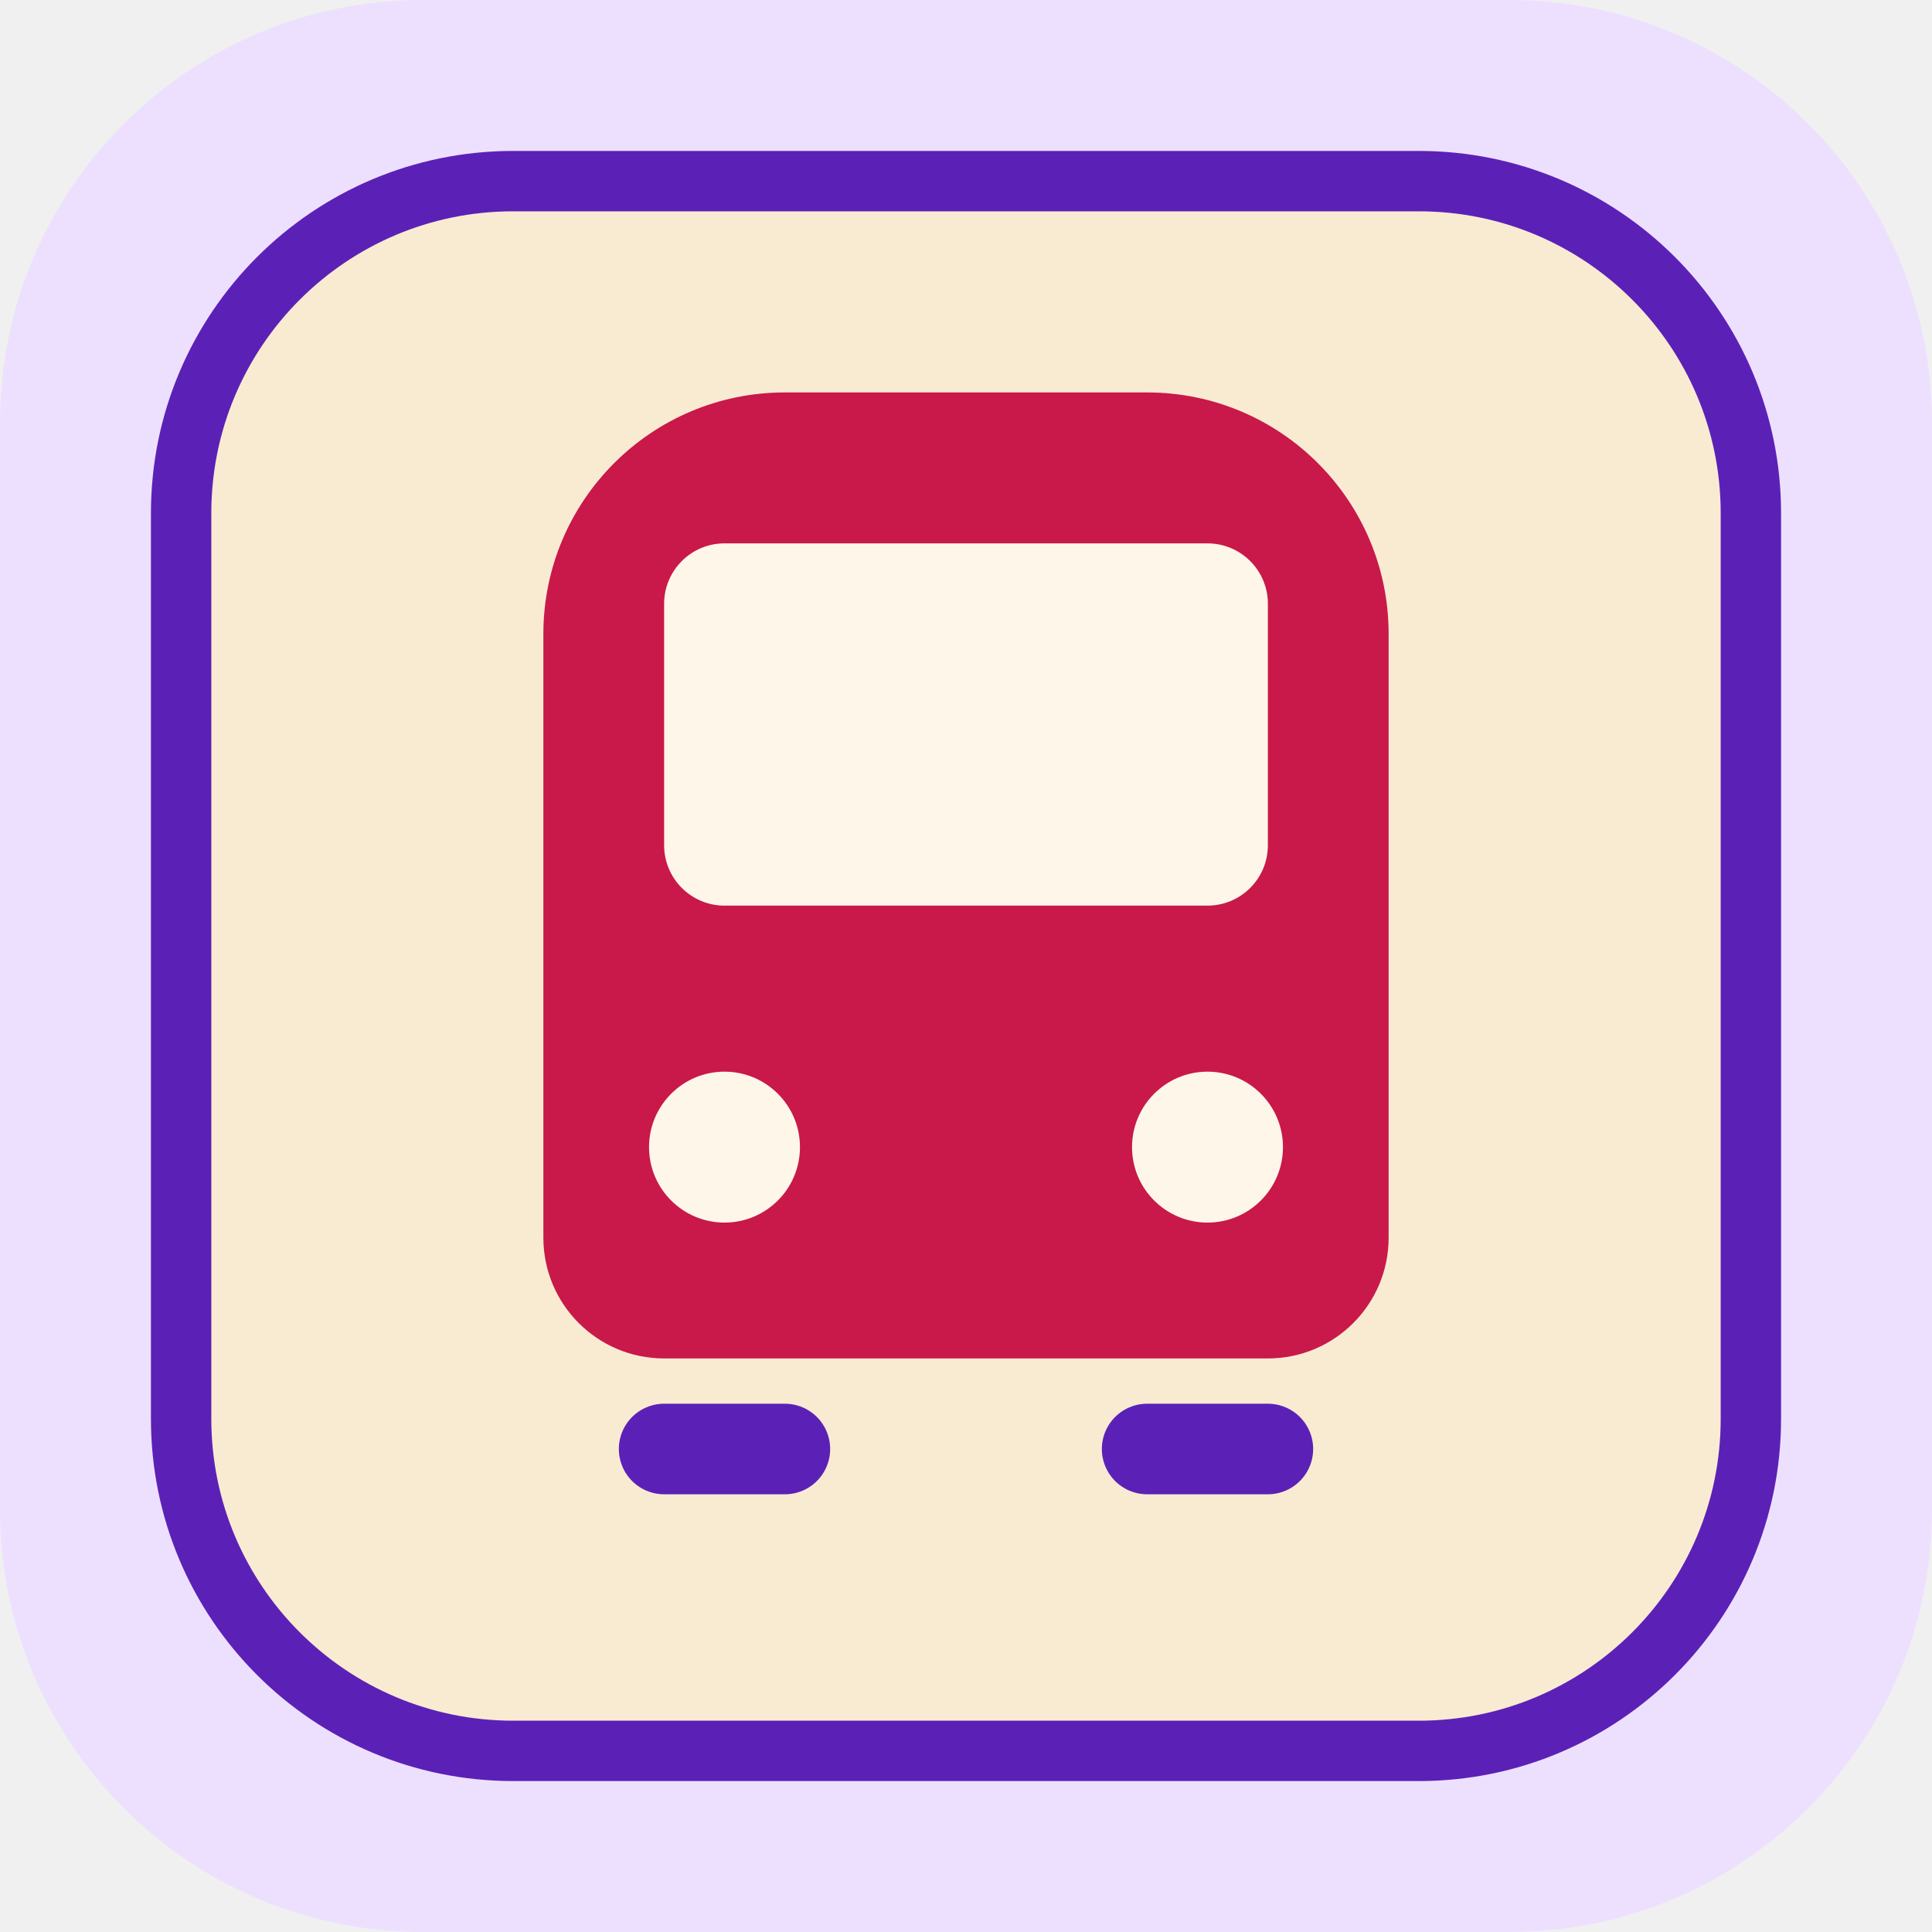
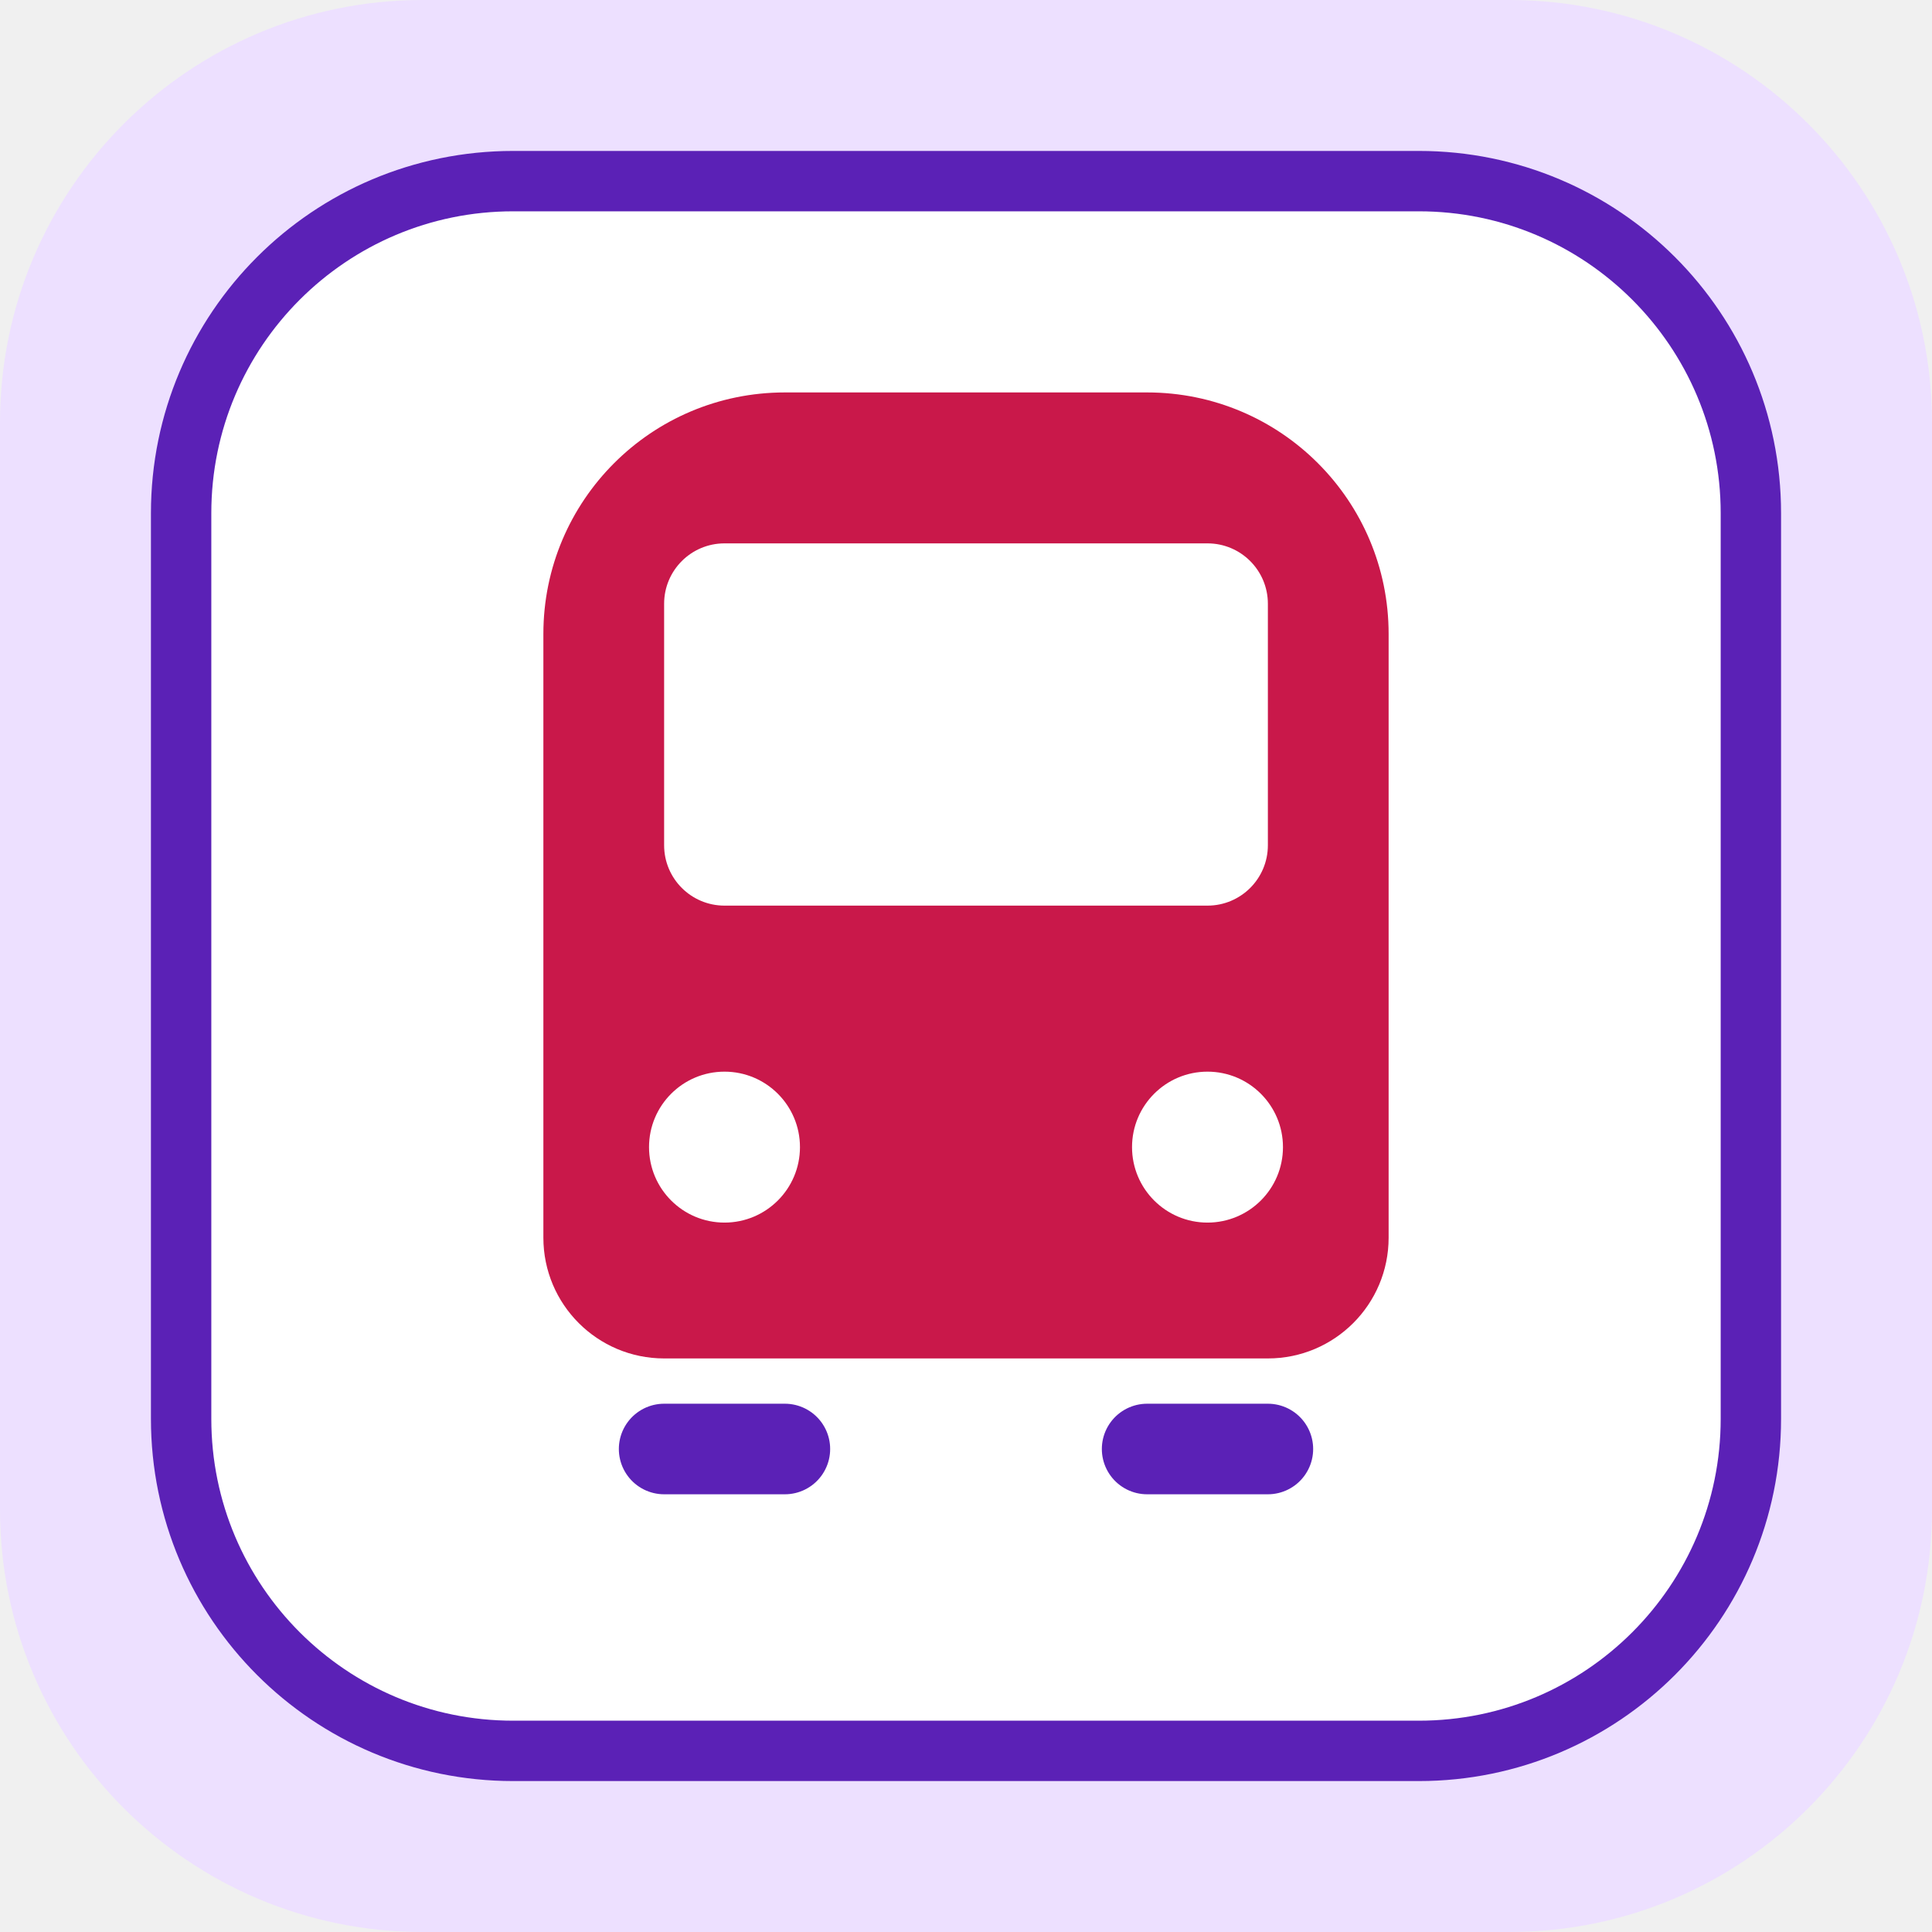
<svg xmlns="http://www.w3.org/2000/svg" viewBox="0 0 128 128" fill="none">
  <rect width="128" height="128" rx="28" fill="#ede0ff" />
-   <rect x="12" y="12" width="104" height="104" rx="22" fill="#f9ebd2" stroke="#5b21b6" stroke-width="4" />
+   <rect x="12" y="12" width="104" height="104" rx="22" fill="#ffffff" stroke="#5b21b6" stroke-width="4" />
  <path d="M36 42C36 33.163 43.163 26 52 26H76C84.837 26 92 33.163 92 42V82C92 86.418 88.418 90 84 90H44C39.582 90 36 86.418 36 82V42Z" fill="#c9184a" />
-   <rect x="44" y="36" width="40" height="24" rx="4" fill="#fdf6e9" />
-   <circle cx="48" cy="76" r="5" fill="#fdf6e9" />
-   <circle cx="80" cy="76" r="5" fill="#fdf6e9" />
+   <rect x="44" y="36" width="40" height="24" rx="4" fill="#ffffff" />
+   <circle cx="48" cy="76" r="5" fill="#ffffff" />
+   <circle cx="80" cy="76" r="5" fill="#ffffff" />
  <path d="M44 96H52M76 96H84" stroke="#5b21b6" stroke-width="6" stroke-linecap="round" />
</svg>
